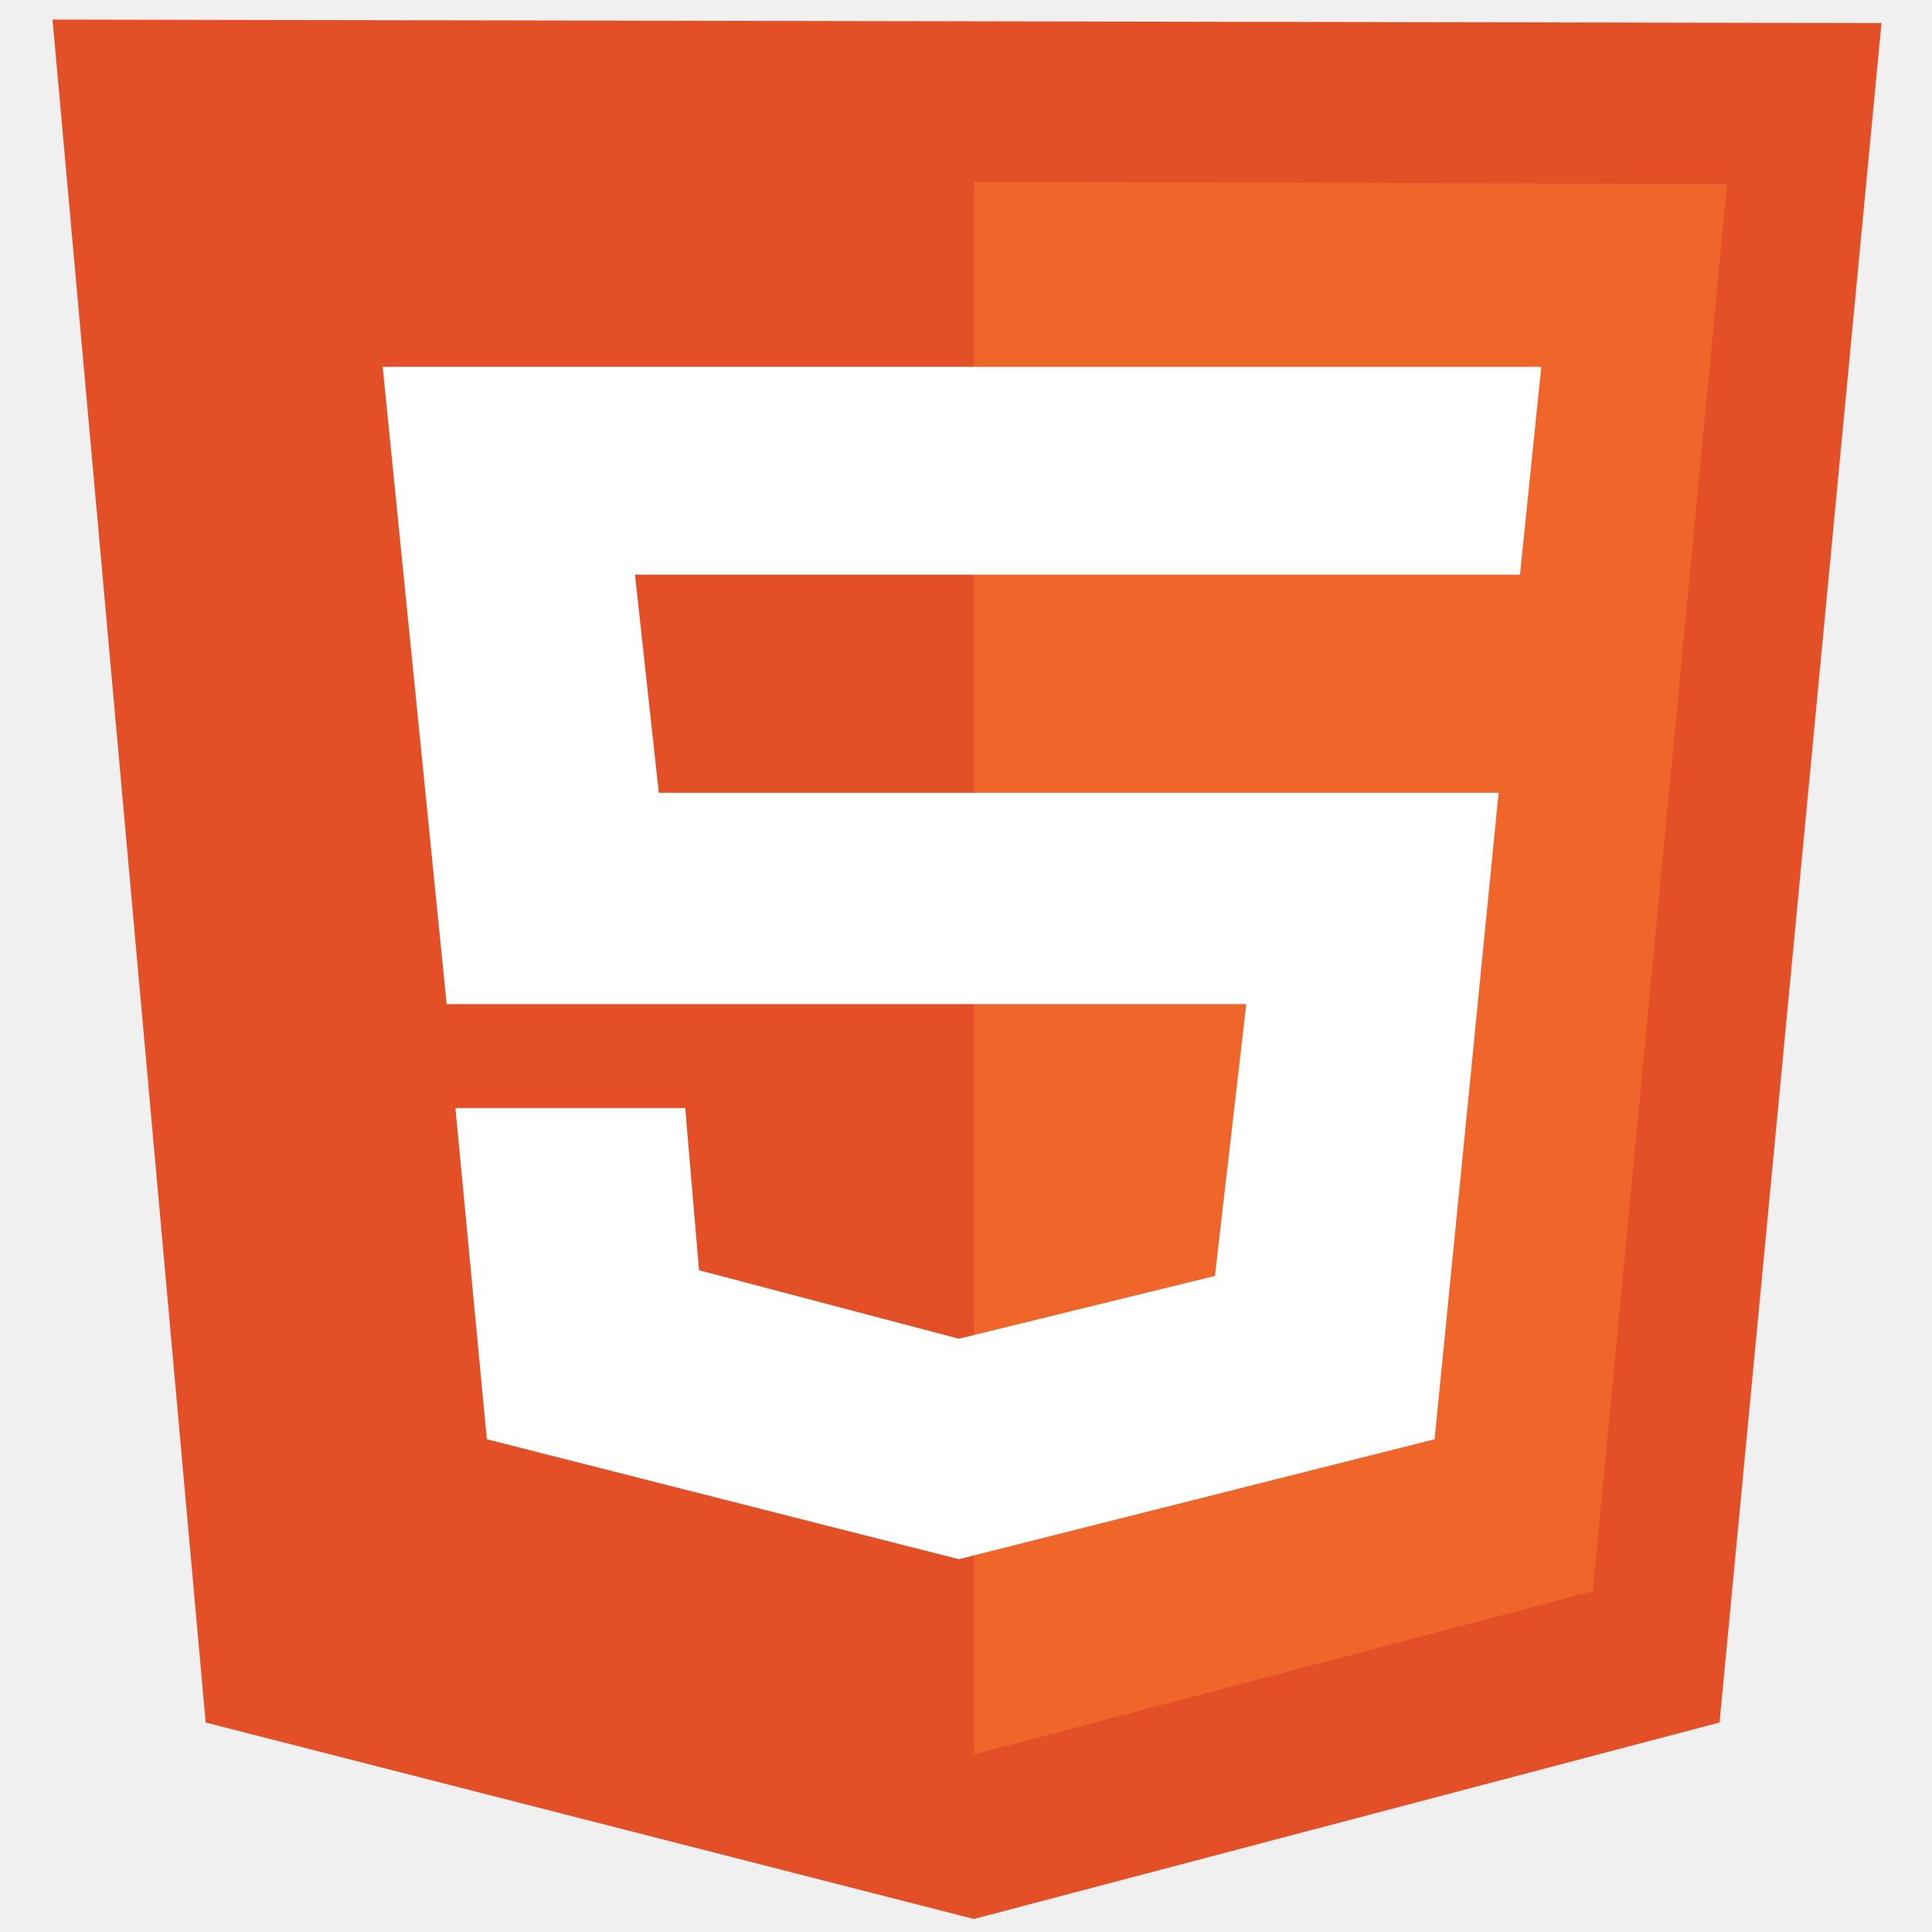
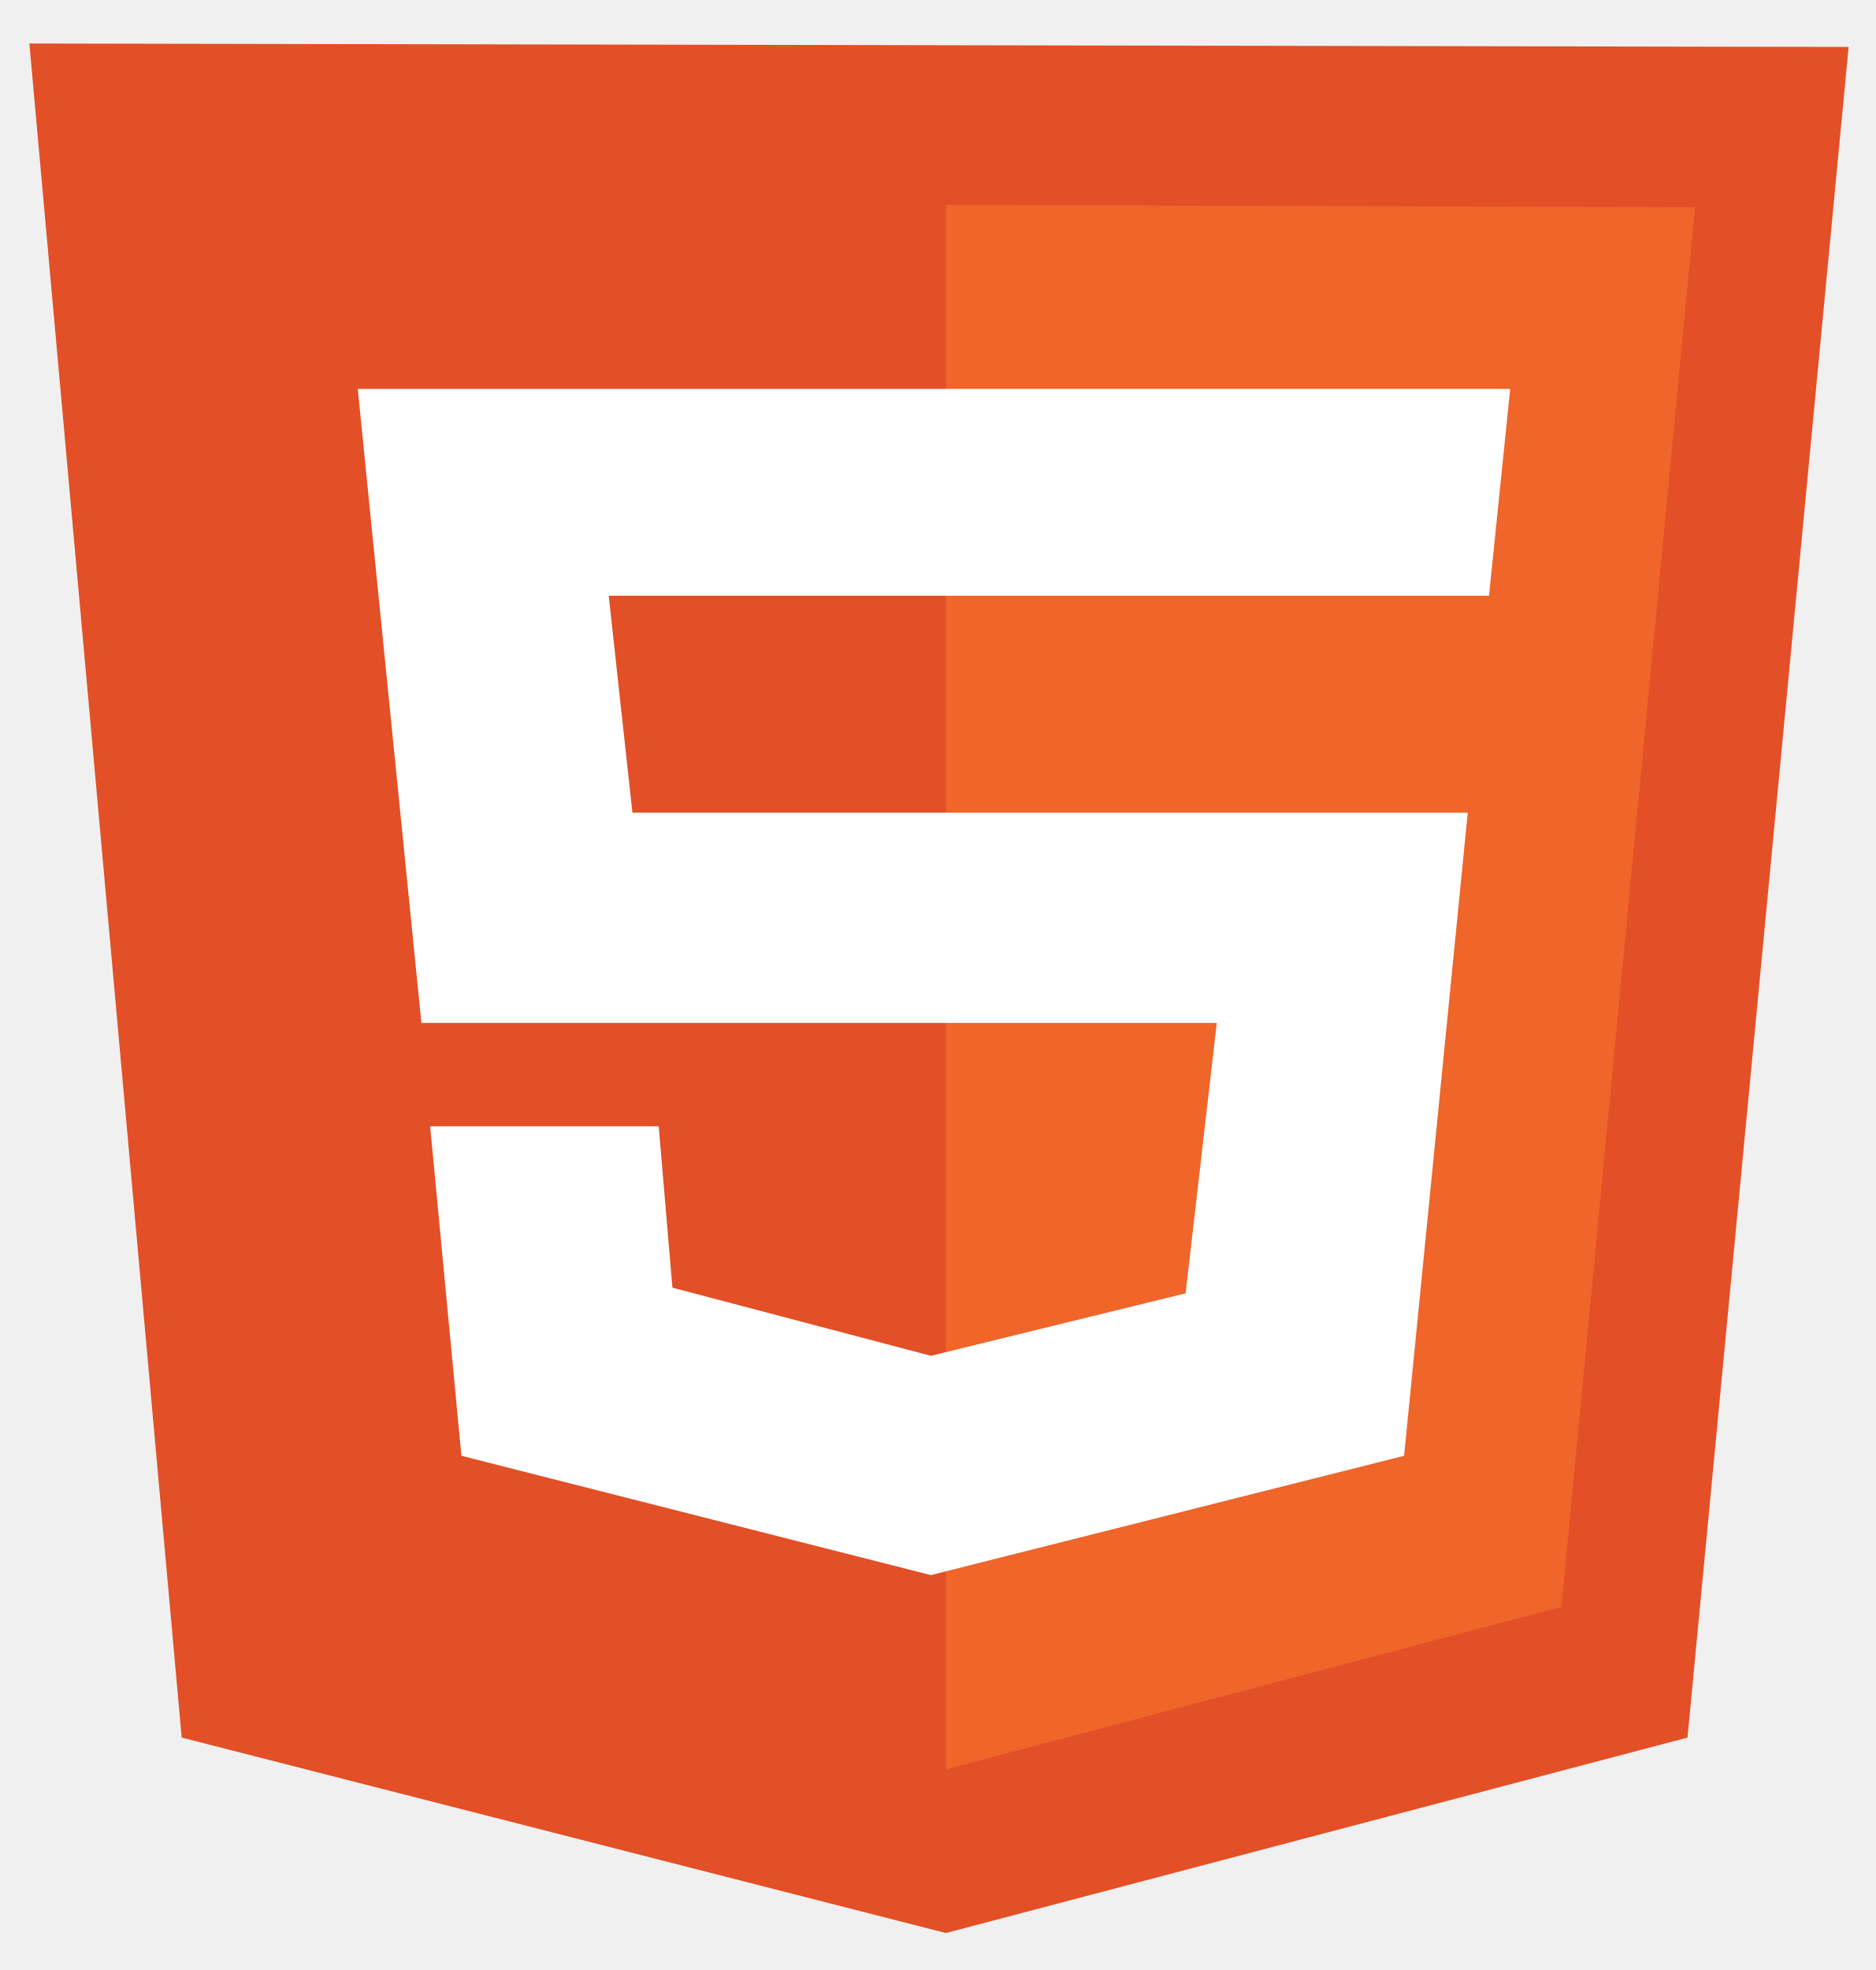
- <svg xmlns="http://www.w3.org/2000/svg" width="30" height="30" viewBox="0 0 41 42" fill="none">
+ <svg xmlns="http://www.w3.org/2000/svg" width="40" height="42" viewBox="0 0 41 42" fill="none">
  <g clip-path="url(#clip0_165_45)">
    <path d="M3.971 37.446L0.642 0.426L40.402 0.501L36.881 37.446L20.672 41.717L3.971 37.446Z" fill="#E34F26" />
    <path d="M20.672 38.141V3.952L37.045 4.002L34.126 34.59L20.672 38.141Z" fill="#EF652A" />
    <path d="M32.543 12.493L33.006 7.974H7.819L9.21 21.829H26.593L25.912 27.738L20.345 29.103L14.696 27.614L14.396 24.088H9.401L10.084 31.288L20.344 33.895L30.687 31.288L32.078 17.235H13.822L13.304 12.493H32.543Z" fill="white" />
  </g>
  <defs>
    <clipPath id="clip0_165_45">
      <rect width="39.76" height="41.429" fill="white" transform="translate(0.641724 0.357147)" />
    </clipPath>
  </defs>
</svg>
